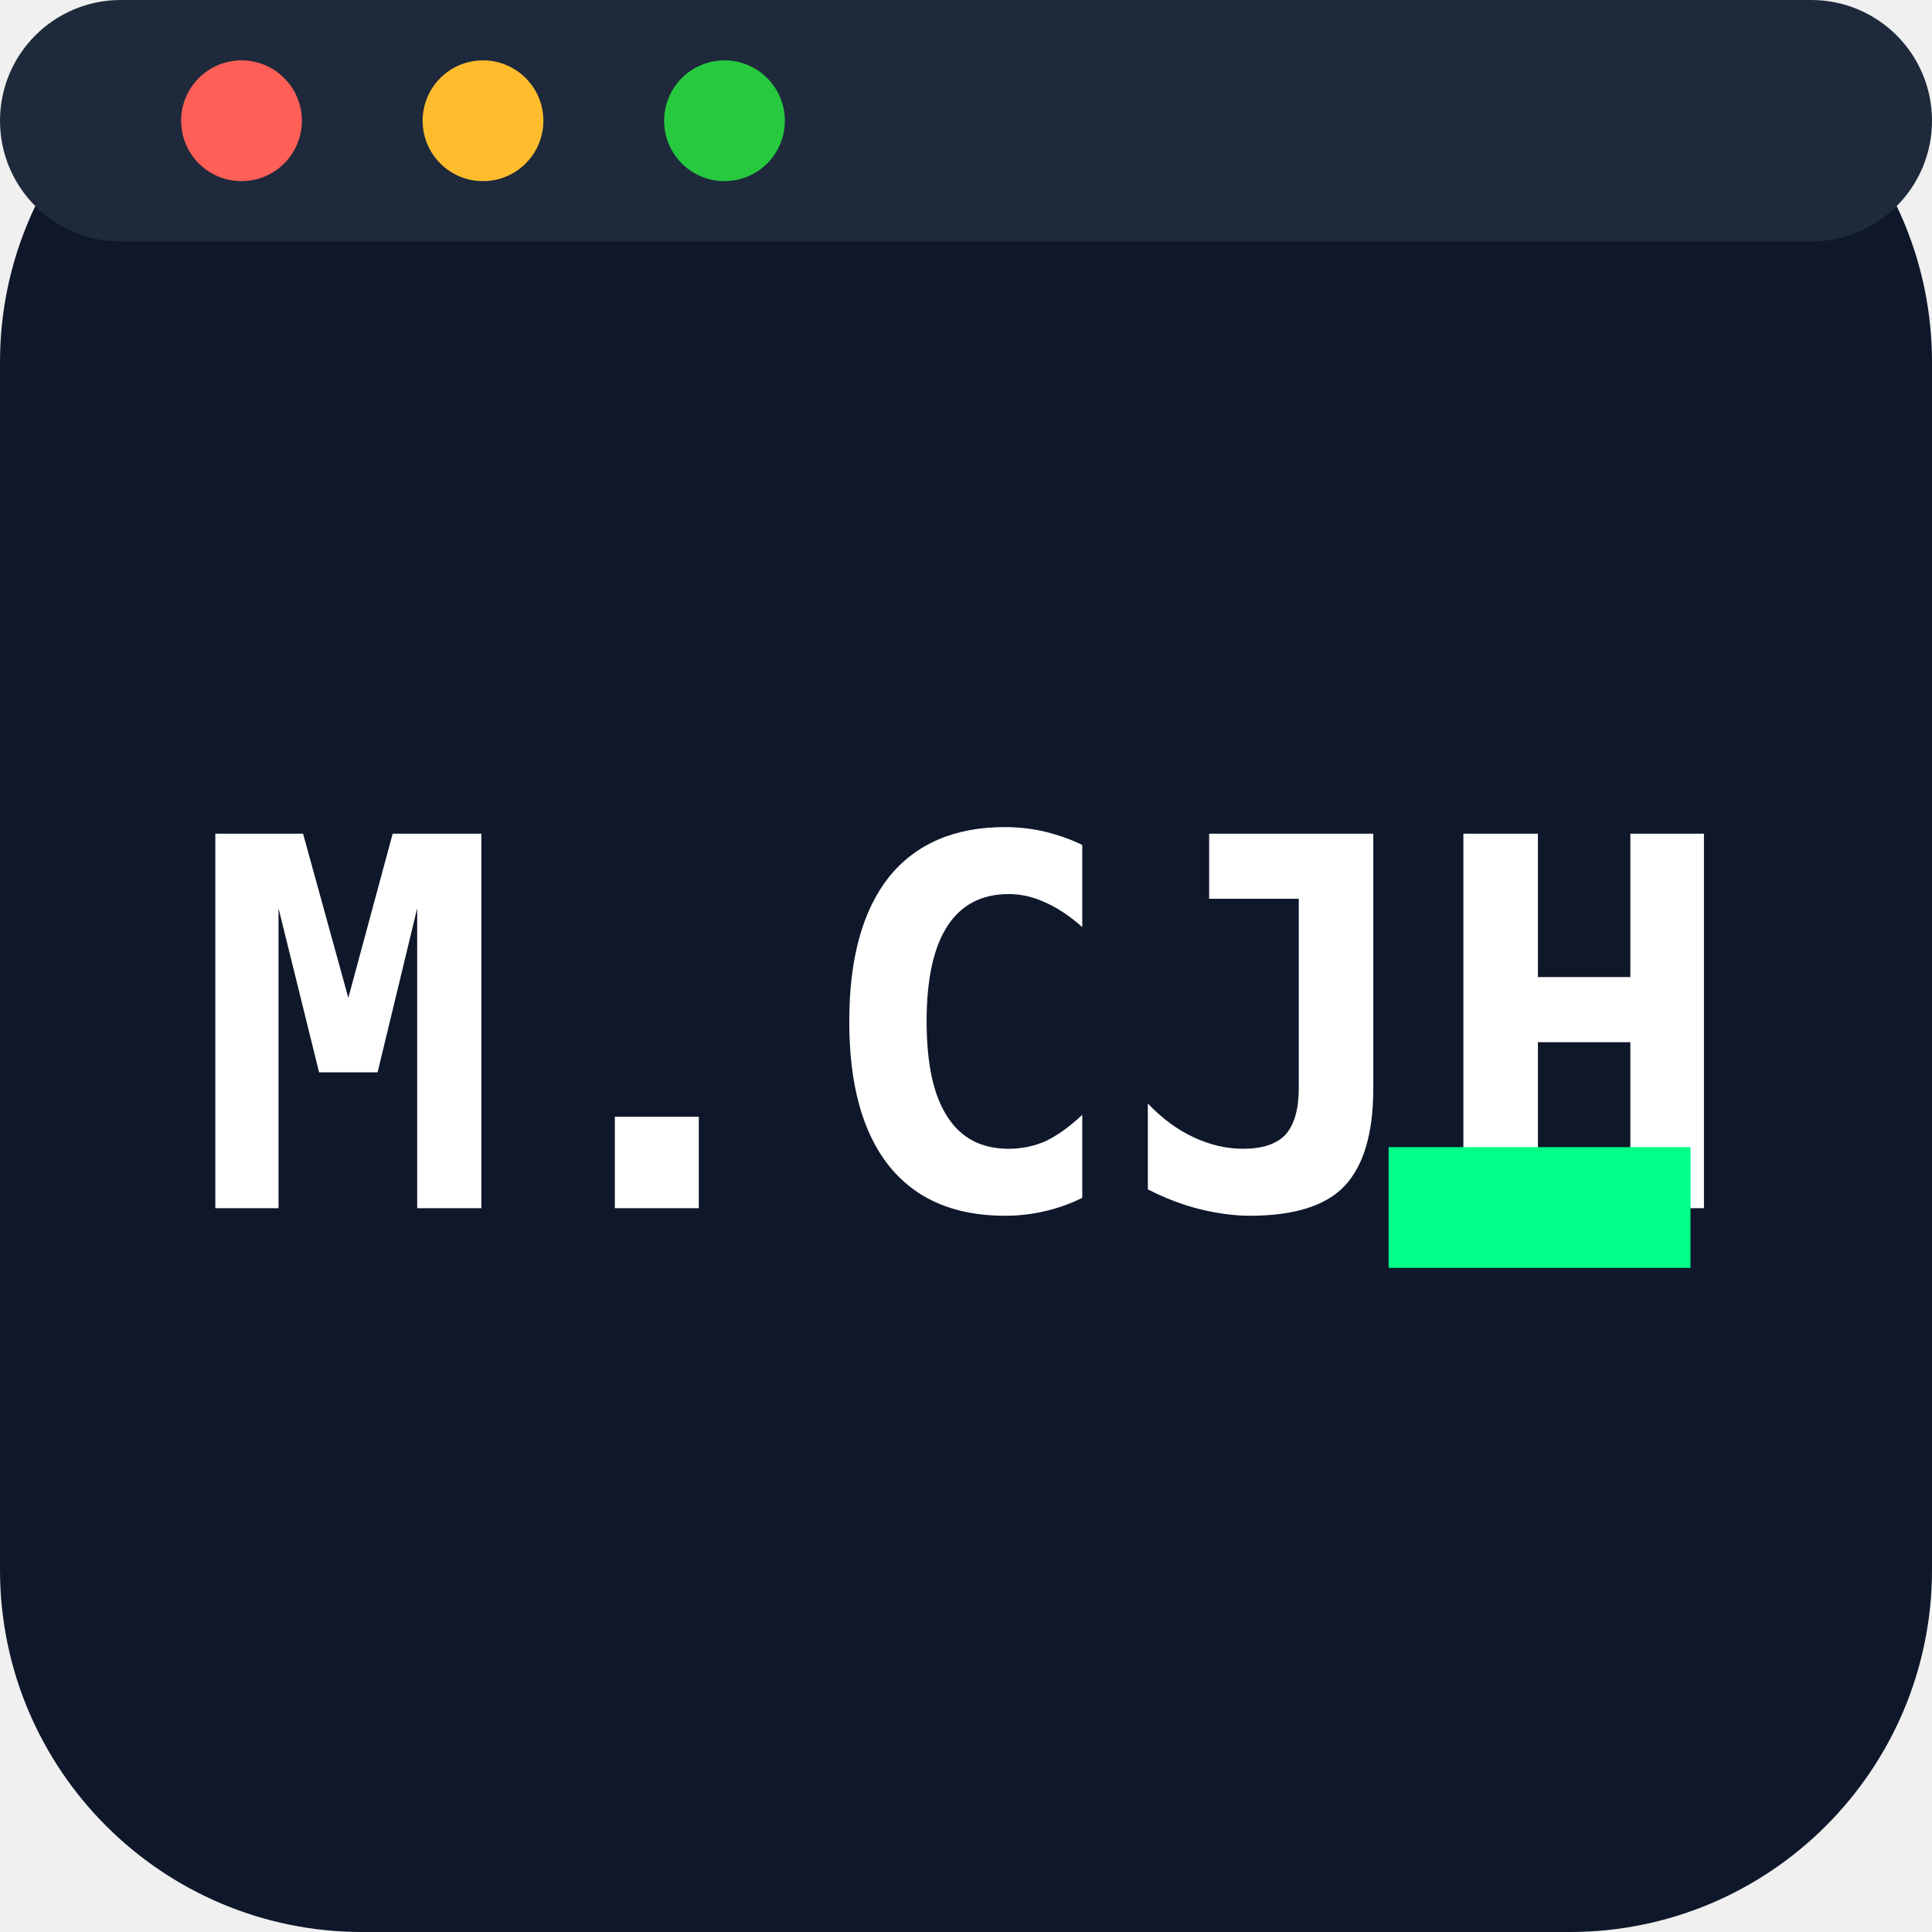
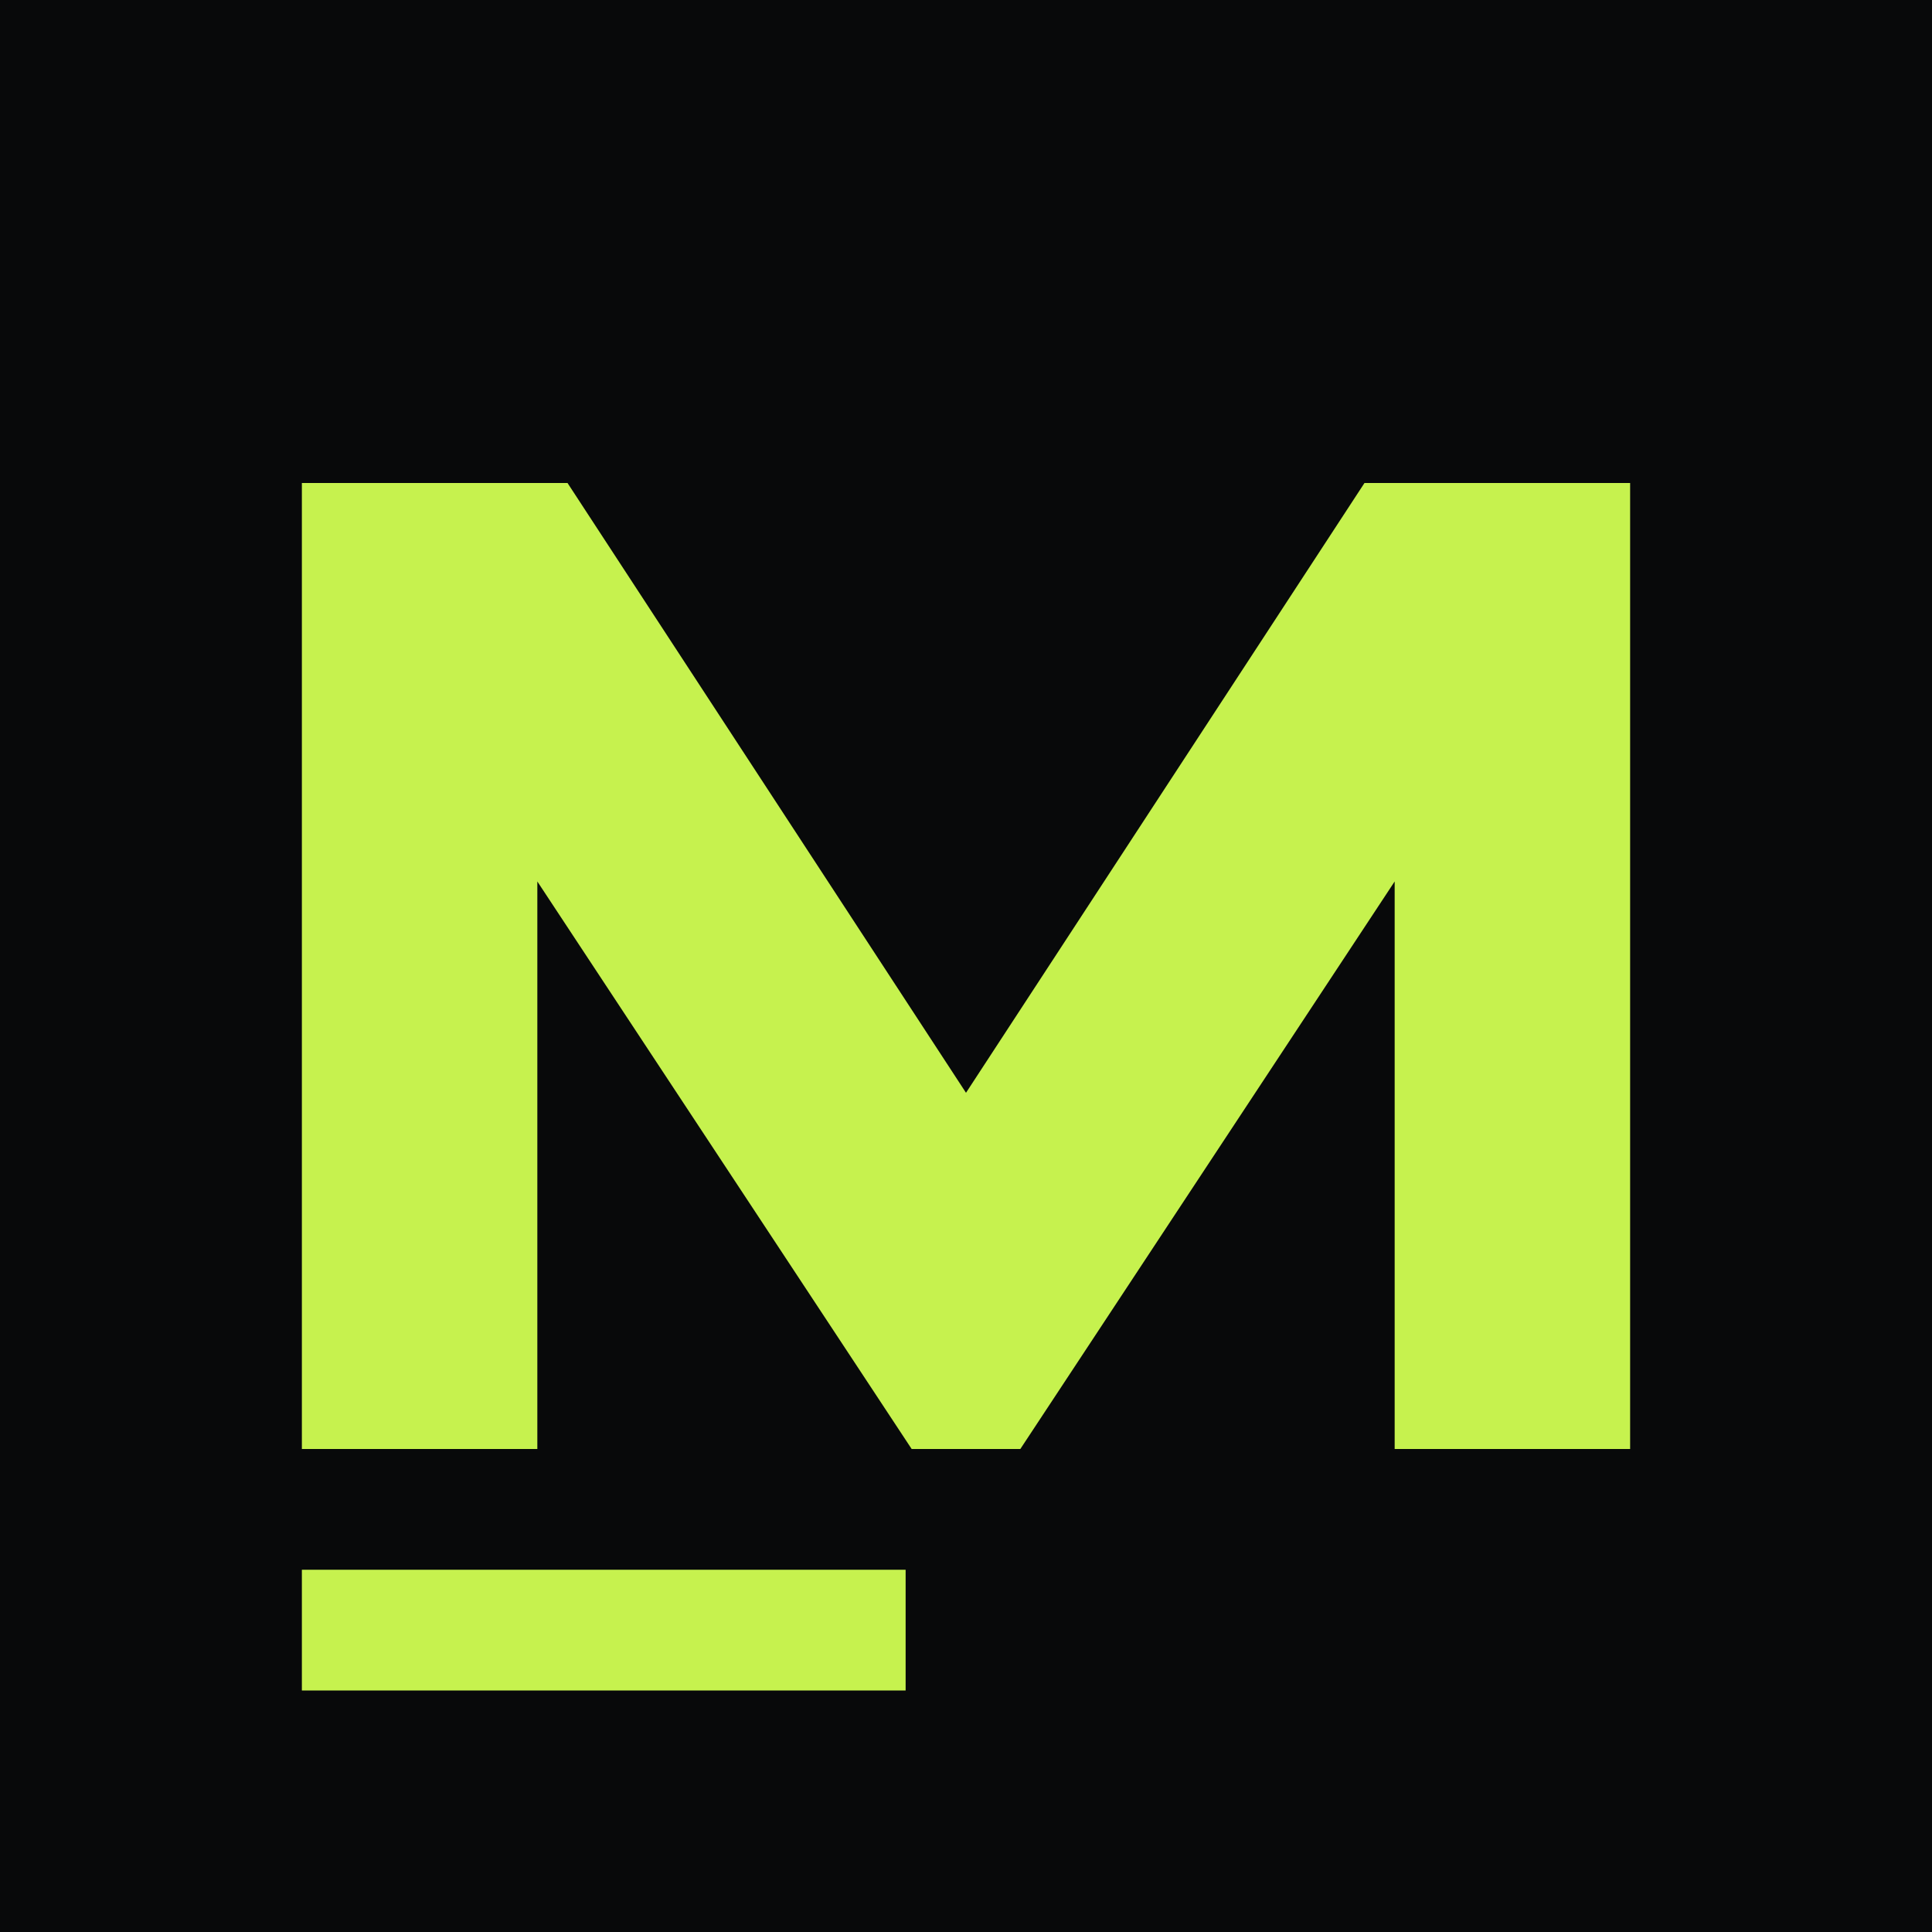
- <svg xmlns="http://www.w3.org/2000/svg" width="32" height="32" viewBox="0 0 32 32" fill="none">
-   <rect width="32" height="32" rx="6" fill="#0f172a" />
-   <text x="50%" y="55%" dominant-baseline="middle" text-anchor="middle" font-family="monospace" font-weight="900" font-size="8.5" fill="white">M.CJH</text>
-   <rect width="32" height="4" fill="#1e293b" rx="2" />
-   <circle cx="4" cy="2" r="1" fill="#ff5f56" />
-   <circle cx="8" cy="2" r="1" fill="#ffbd2e" />
-   <circle cx="12" cy="2" r="1" fill="#27c93f" />
-   <rect x="23" y="19" width="5" height="2" fill="#00ff88">
-     <animate attributeName="opacity" values="1;0;1" dur="1s" repeatCount="indefinite" />
-   </rect>
+ <svg xmlns="http://www.w3.org/2000/svg" width="32" height="32" viewBox="0 0 32 32">
+   <rect width="32" height="32" fill="#08090a" />
+   <path fill="#c6f24e" d="M5 24V8h4.4l6.6 10.1L22.6 8H27v16h-3.9V14.6L16.9 24h-1.8L8.9 14.6V24z" />
+   <rect x="5" y="26" width="10" height="2" fill="#c6f24e" />
</svg>
